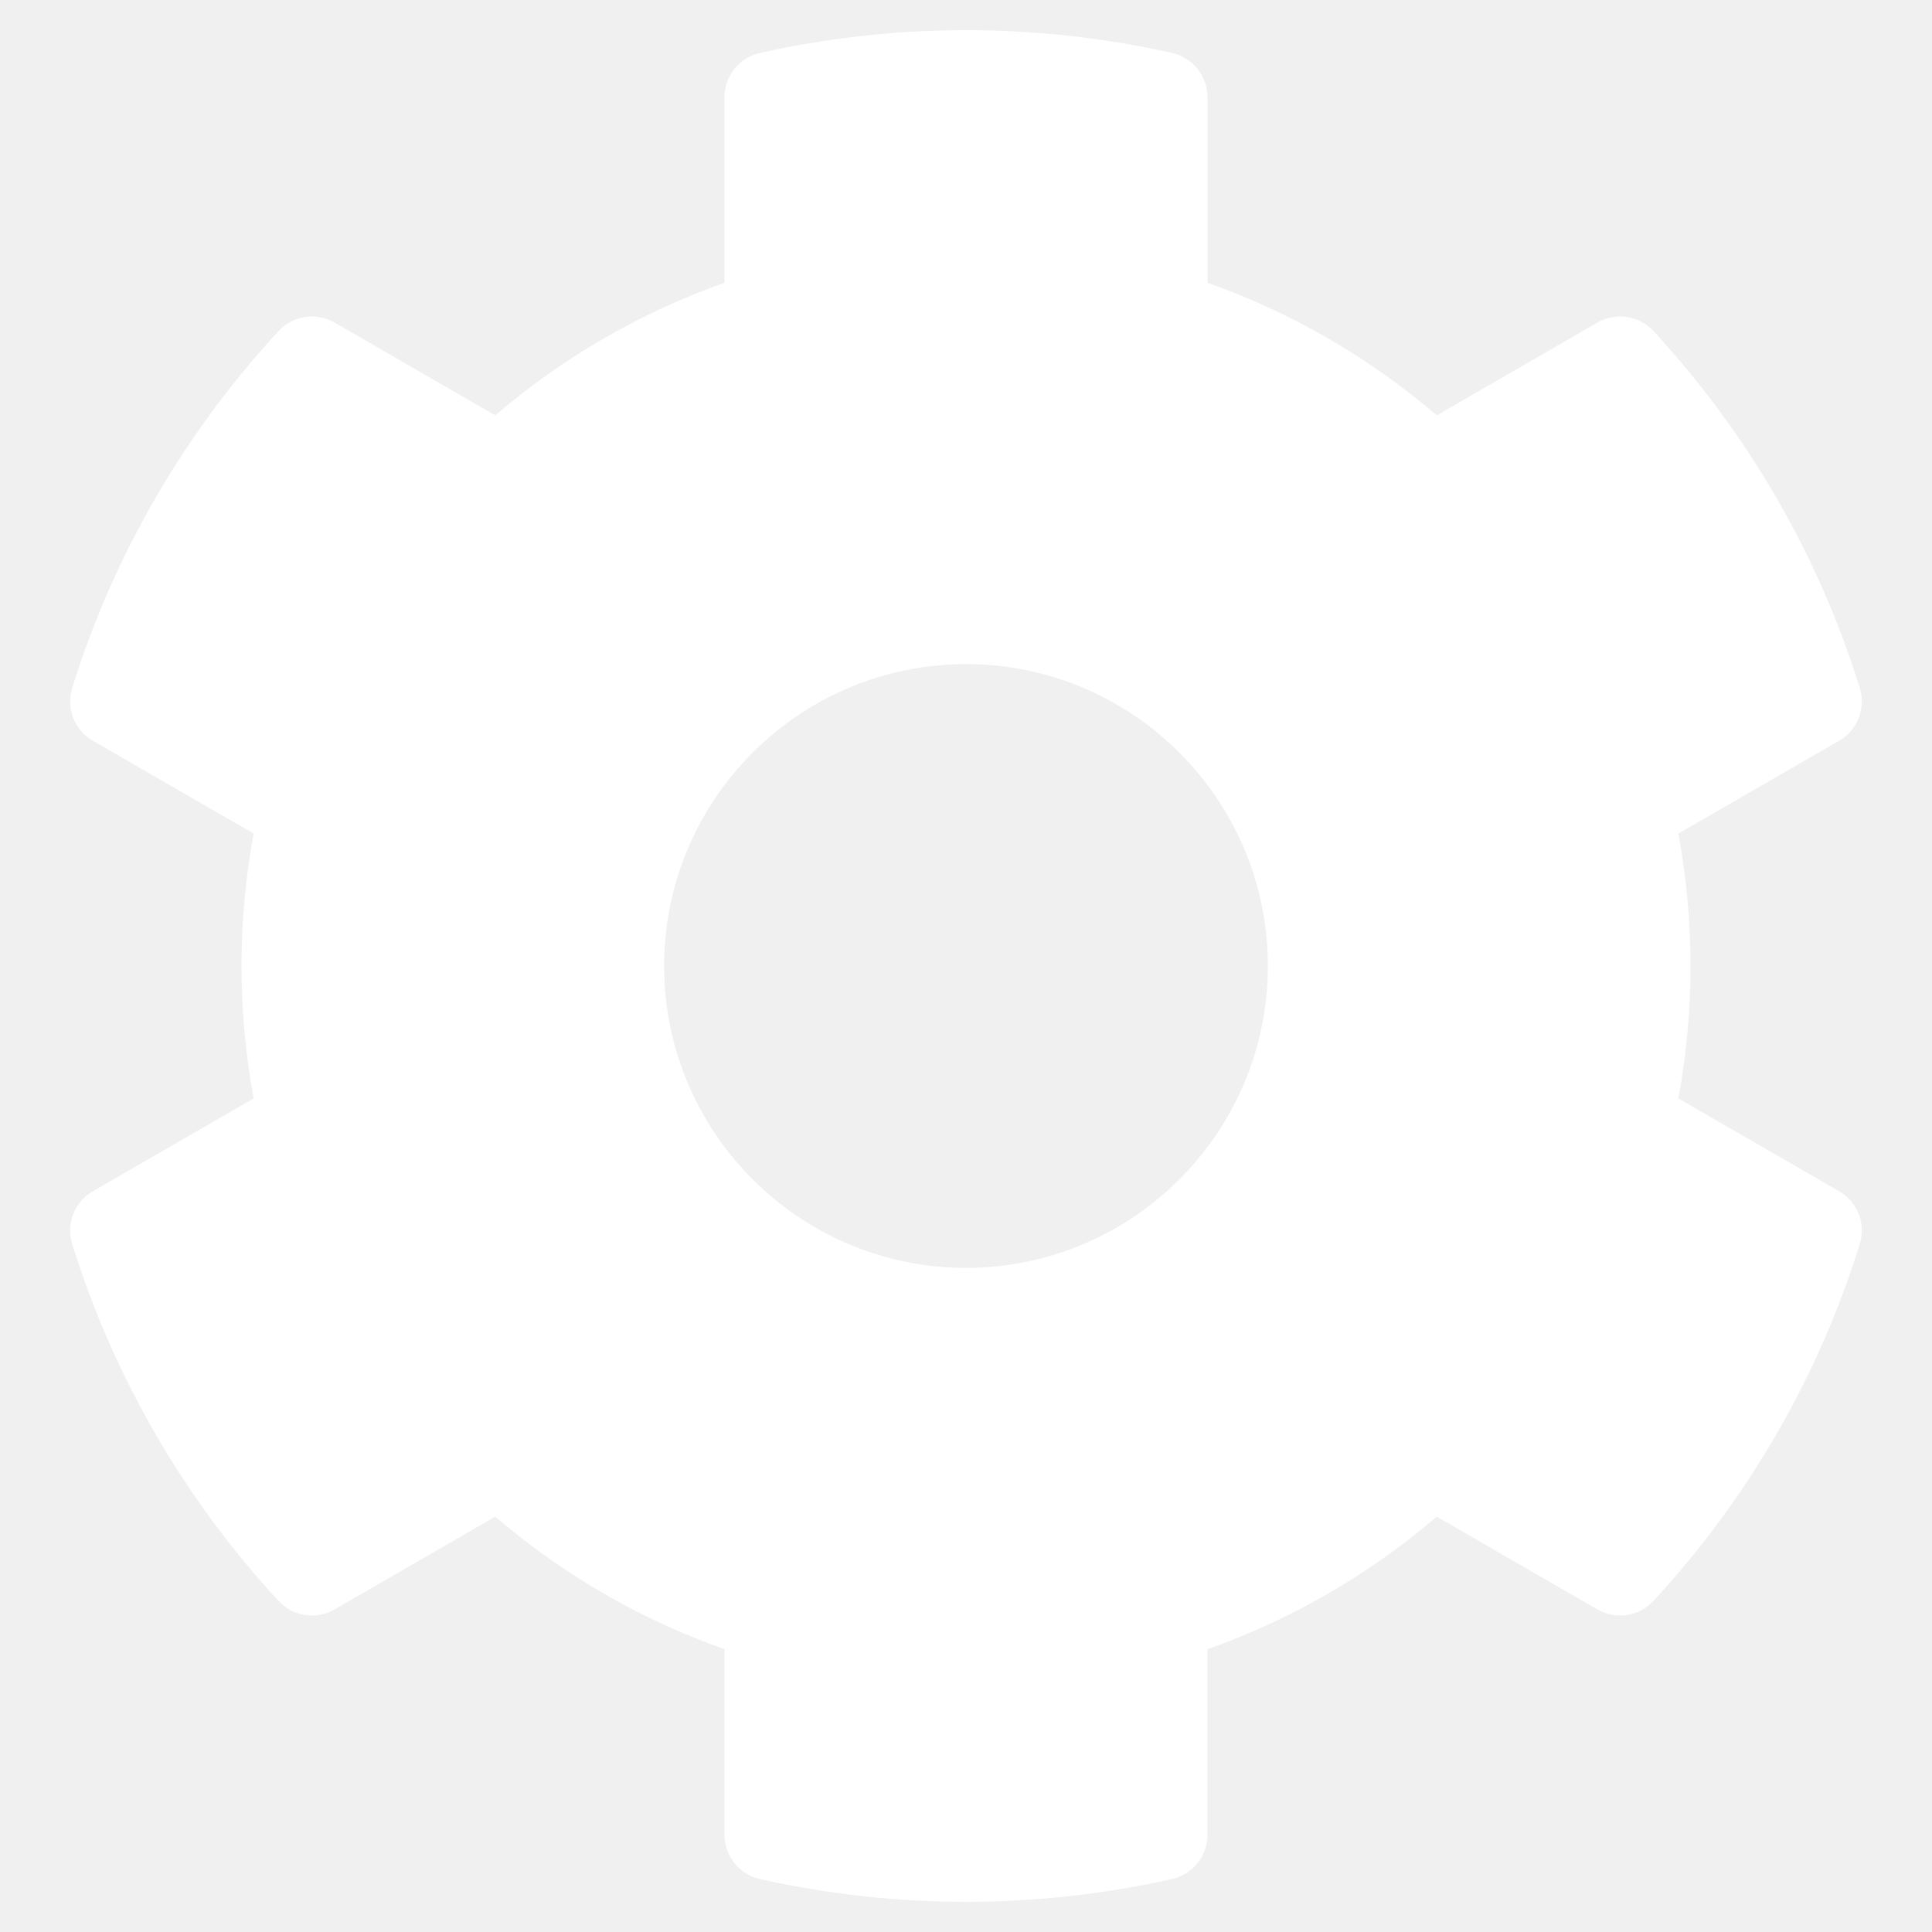
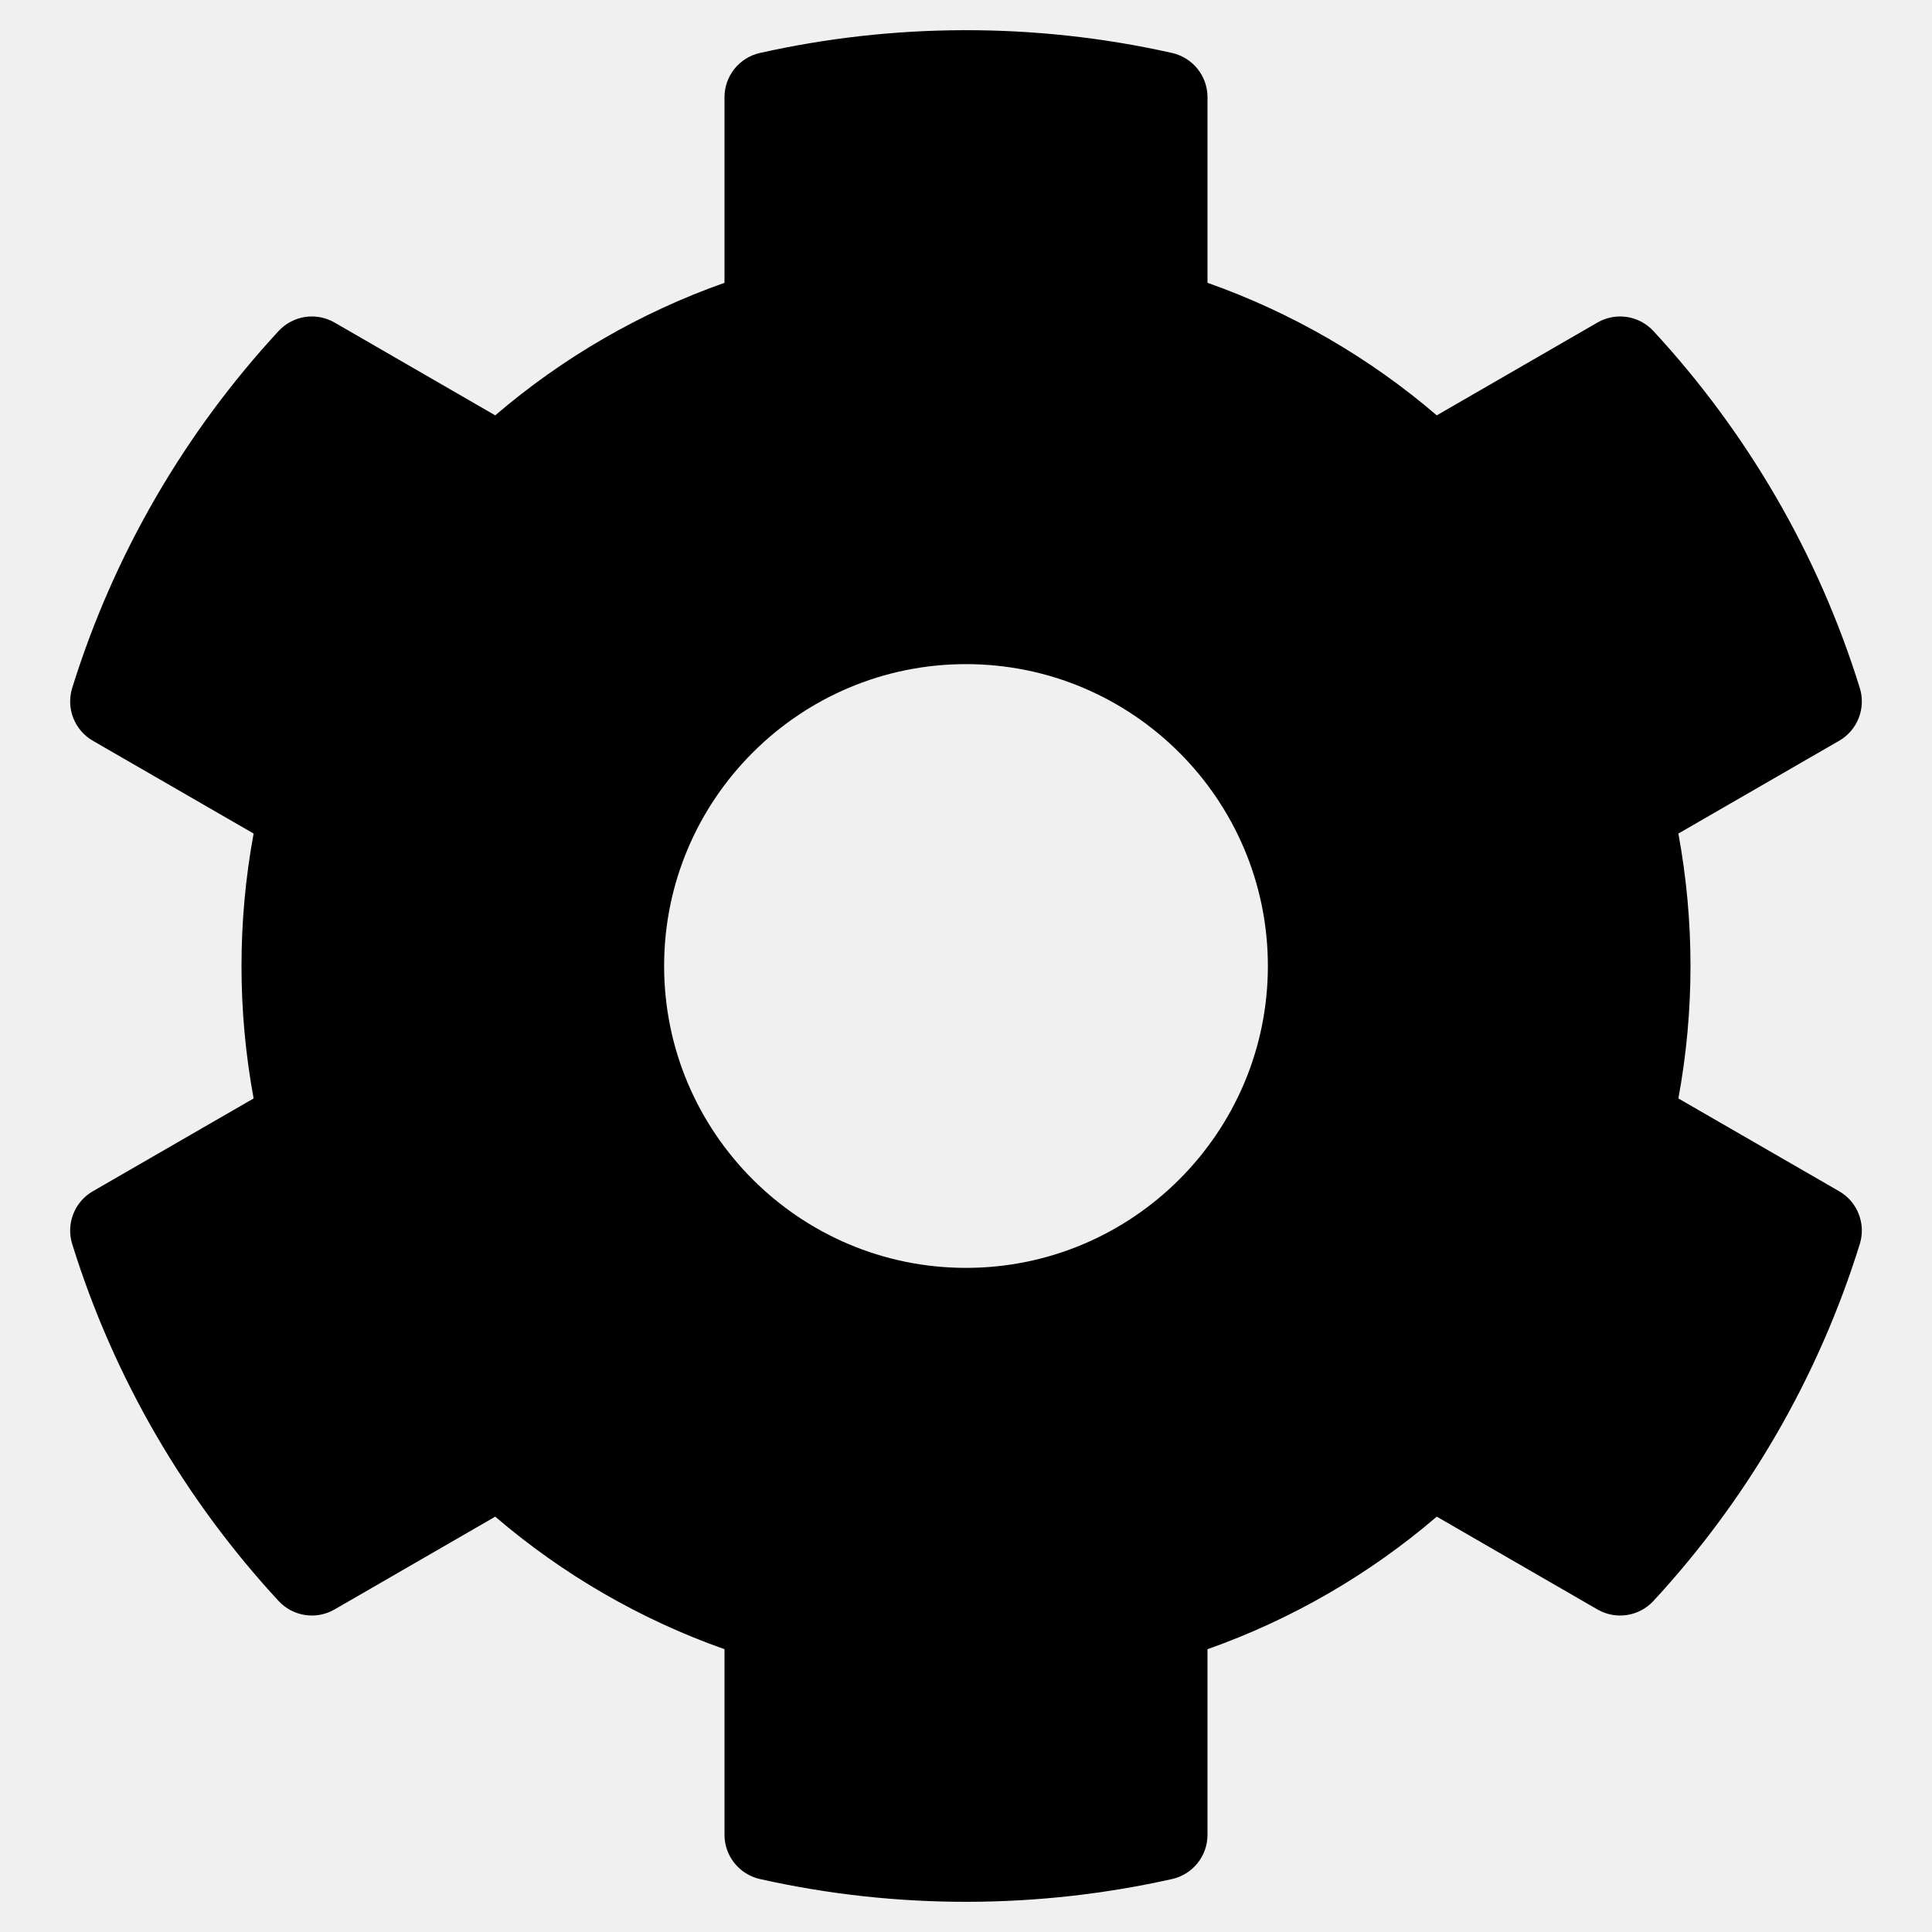
- <svg xmlns="http://www.w3.org/2000/svg" viewBox="0 0 512 512" fill="#fff">
+ <svg xmlns="http://www.w3.org/2000/svg" viewBox="0 0 512 512">
  <path d="M444.788 291.1l42.616 24.599c4.867 2.809 7.126 8.618 5.459 13.985-11.07 35.642-29.97 67.842-54.689 94.586a12.016 12.016 0 0 1-14.832 2.254l-42.584-24.595a191.577 191.577 0 0 1-60.759 35.13v49.182a12.01 12.01 0 0 1-9.377 11.718c-34.956 7.85-72.499 8.256-109.219.007-5.49-1.233-9.403-6.096-9.403-11.723v-49.184a191.555 191.555 0 0 1-60.759-35.13l-42.584 24.595a12.016 12.016 0 0 1-14.832-2.254c-24.718-26.744-43.619-58.944-54.689-94.586-1.667-5.366.592-11.175 5.459-13.985L67.212 291.1a193.48 193.48 0 0 1 0-70.199l-42.616-24.599c-4.867-2.809-7.126-8.618-5.459-13.985 11.07-35.642 29.97-67.842 54.689-94.586a12.016 12.016 0 0 1 14.832-2.254l42.584 24.595a191.577 191.577 0 0 1 60.759-35.13V25.759a12.01 12.01 0 0 1 9.377-11.718c34.956-7.85 72.499-8.256 109.219-.007 5.49 1.233 9.403 6.096 9.403 11.723v49.184a191.555 191.555 0 0 1 60.759 35.13l42.584-24.595a12.016 12.016 0 0 1 14.832 2.254c24.718 26.744 43.619 58.944 54.689 94.586 1.667 5.366-.592 11.175-5.459 13.985L444.788 220.9a193.485 193.485 0 0 1 0 70.2zM336 256c0-44.112-35.888-80-80-80s-80 35.888-80 80 35.888 80 80 80 80-35.888 80-80z" />
</svg>
